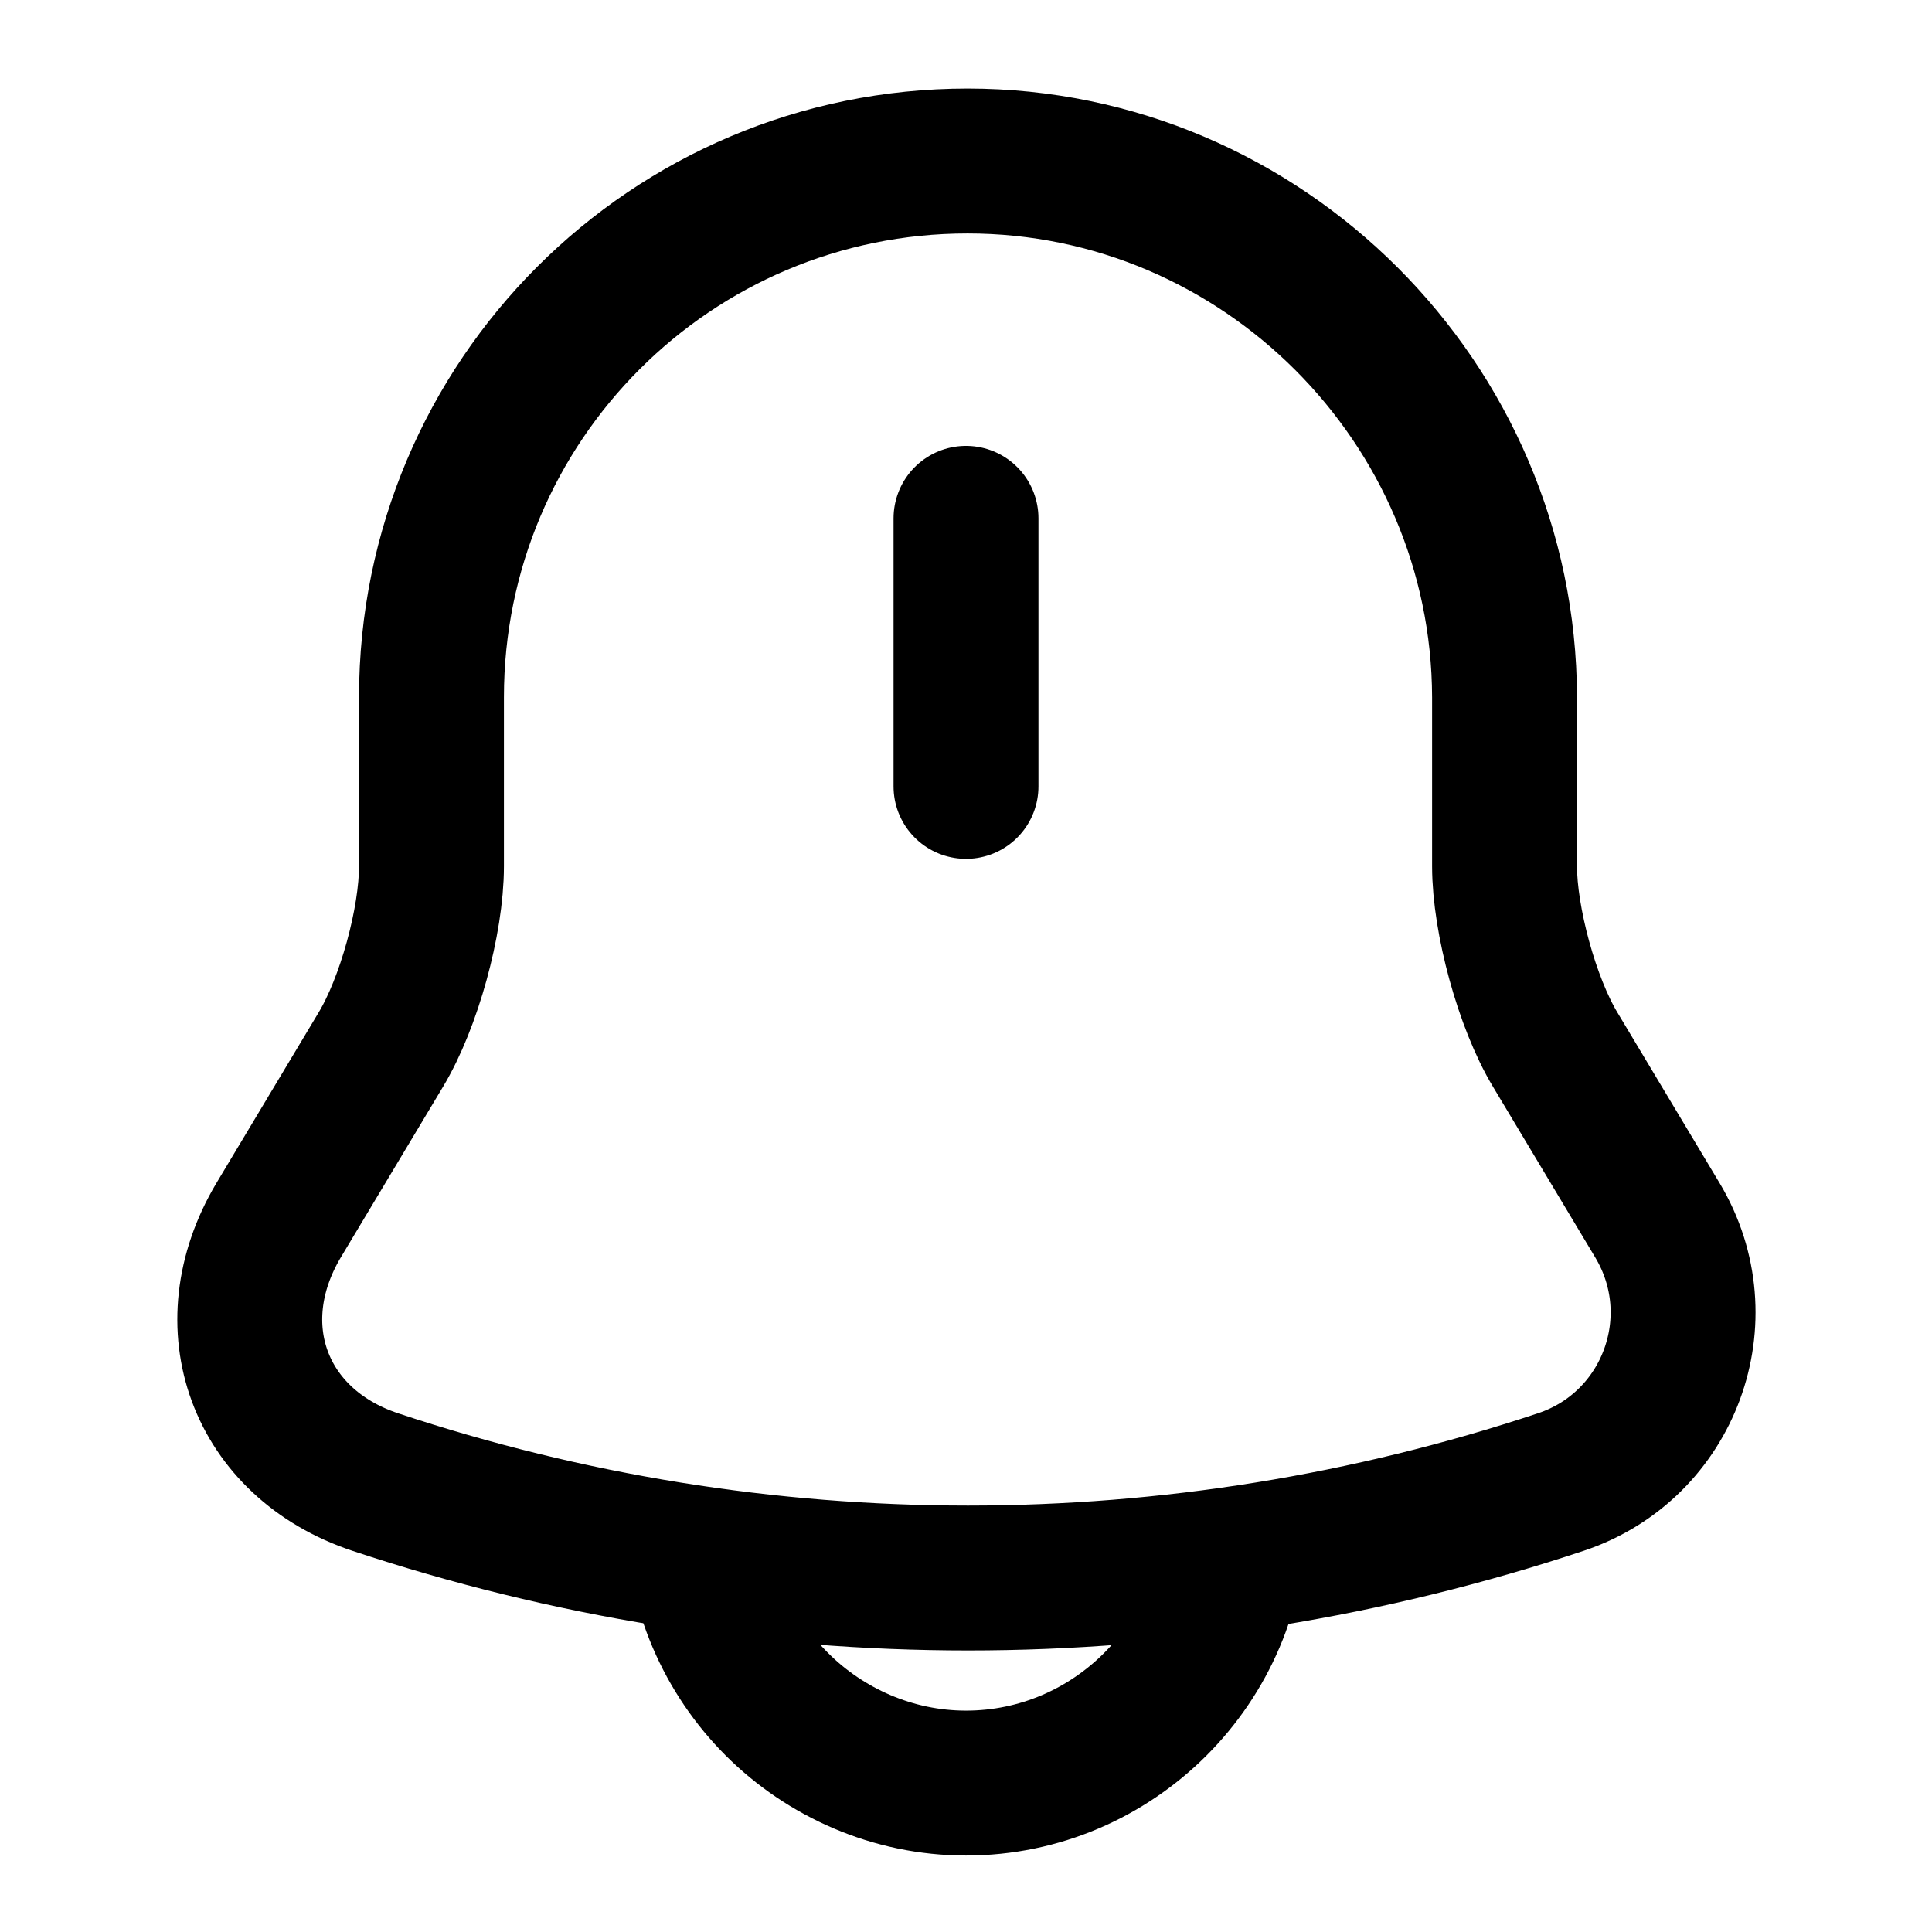
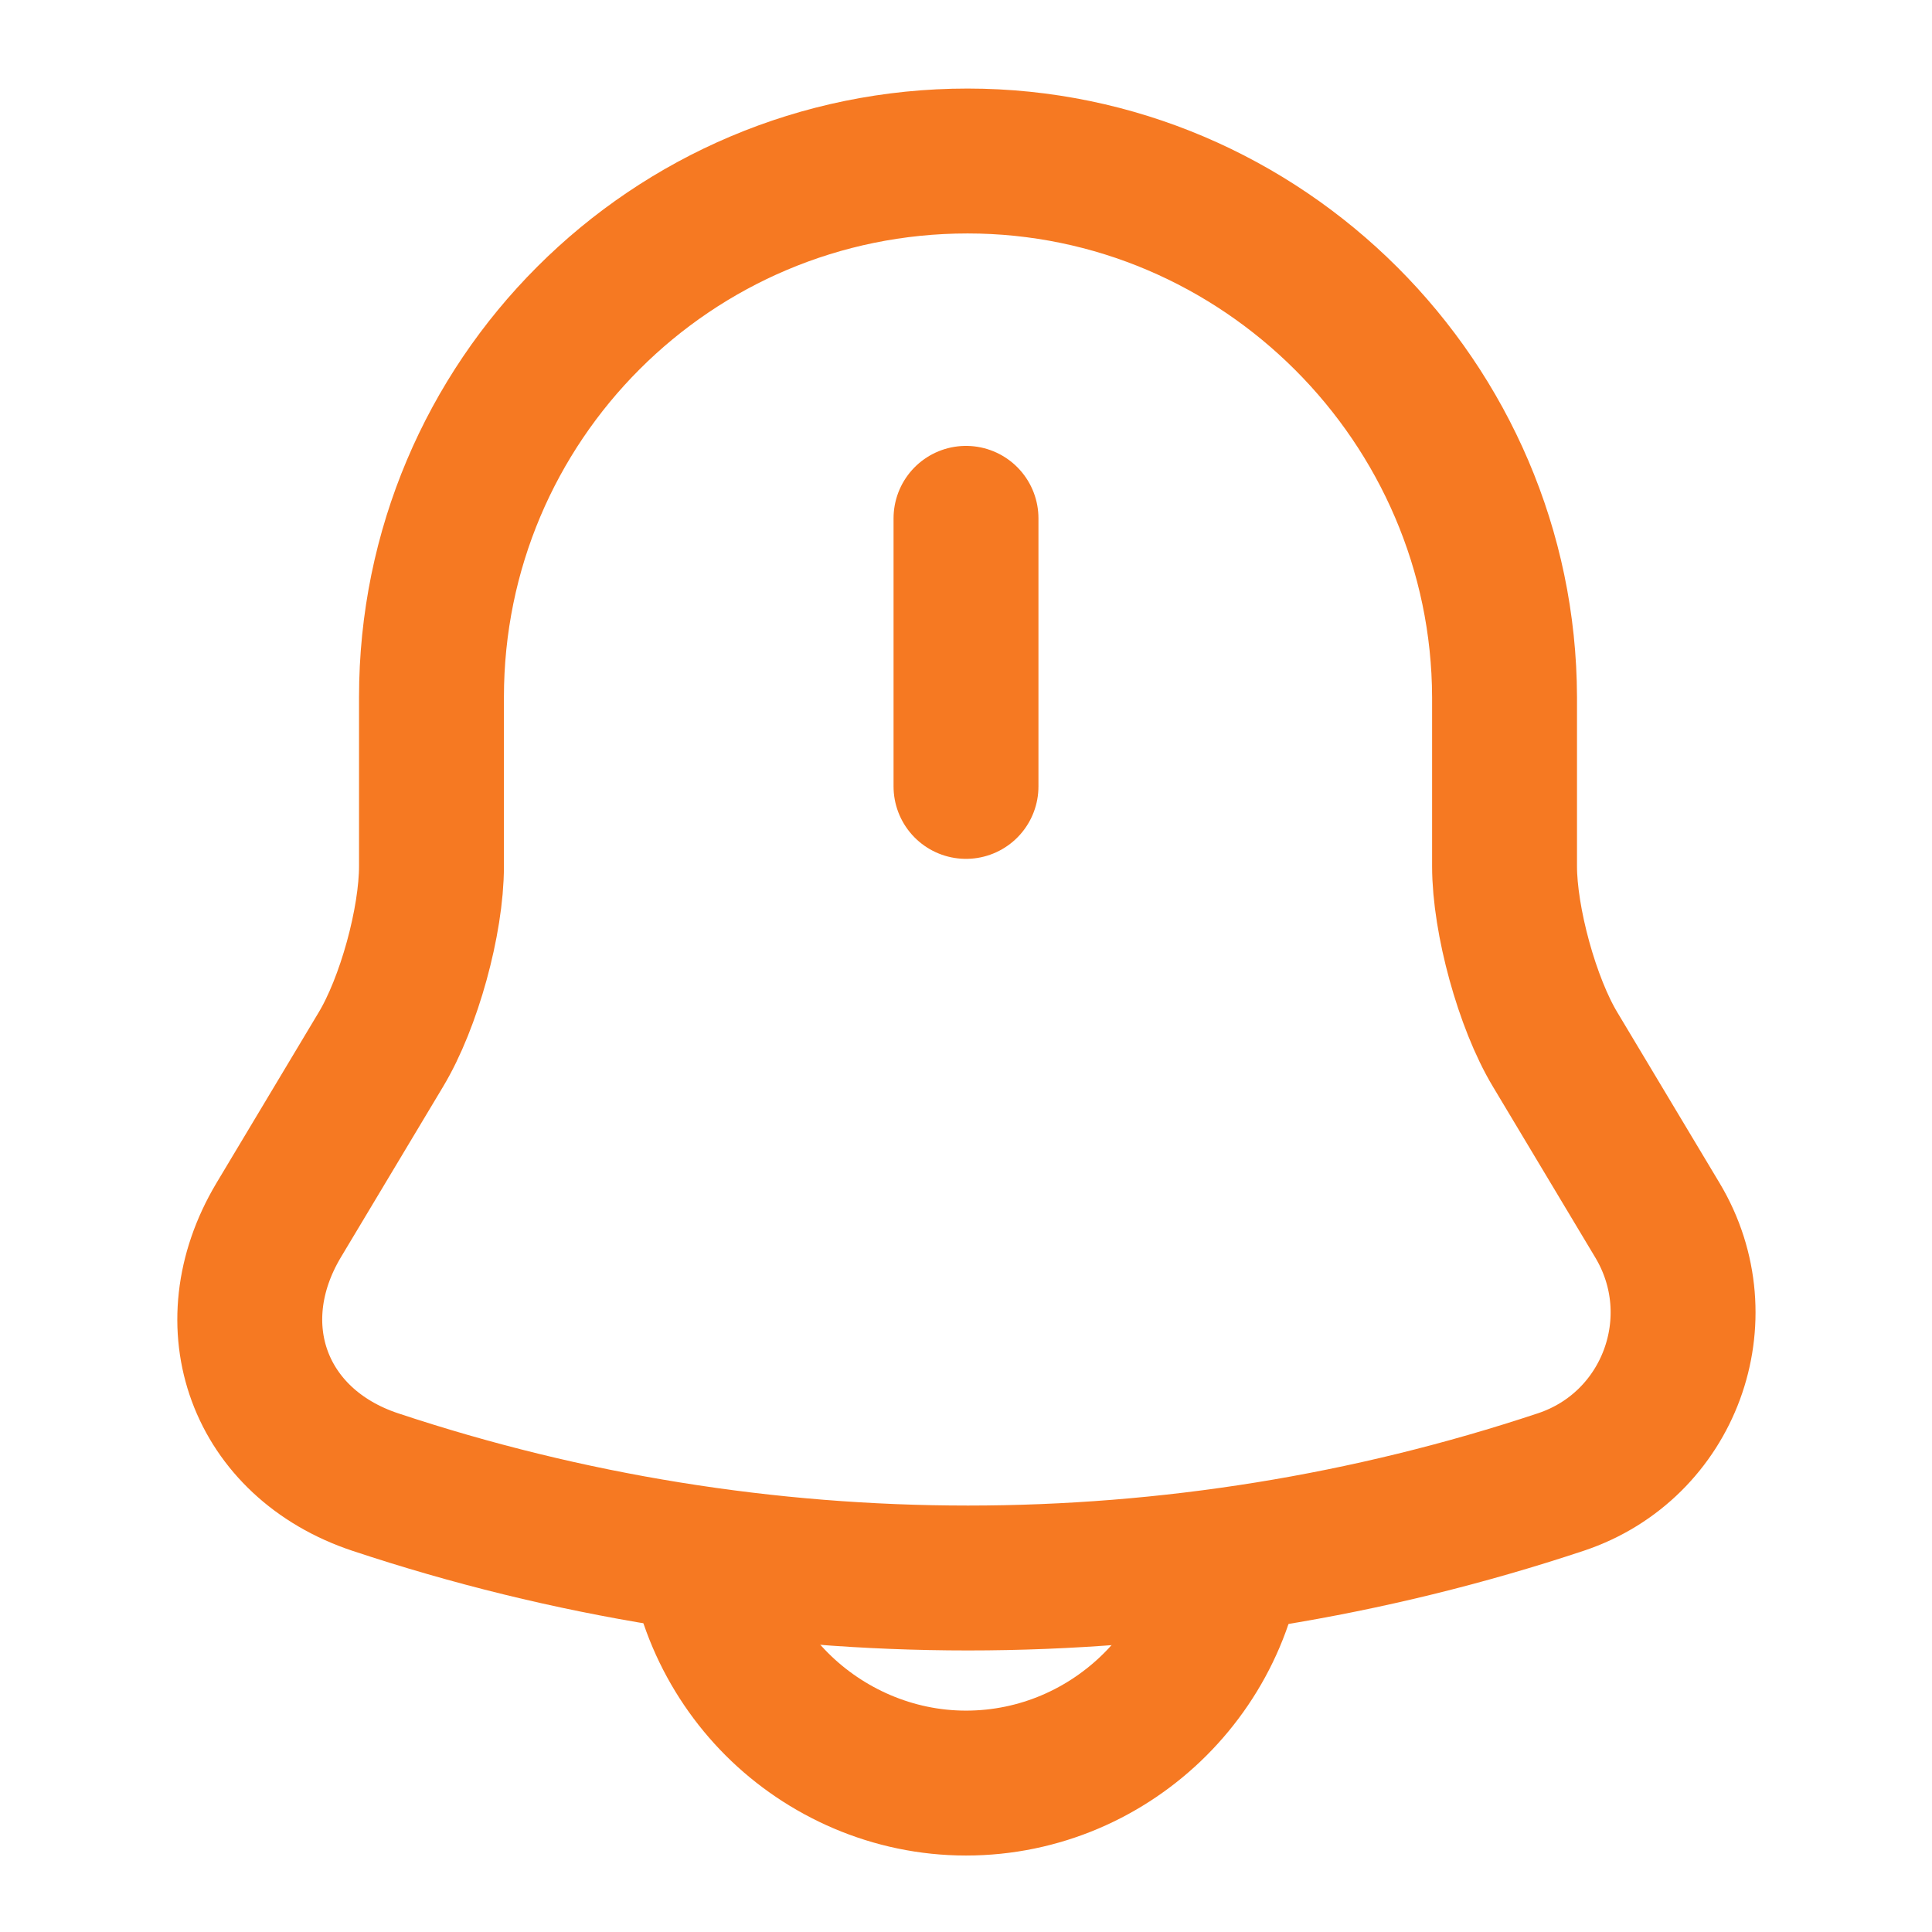
- <svg xmlns="http://www.w3.org/2000/svg" width="24" height="24" viewBox="0 0 24 24" fill="none">
-   <path d="M12 6.439V9.769" stroke="currentColor" stroke-width="1.8" stroke-miterlimit="10" stroke-linecap="round" />
-   <path d="M12.02 2C8.34 2 5.36 4.98 5.36 8.66V10.76C5.36 11.44 5.08 12.46 4.73 13.04L3.46 15.16C2.68 16.47 3.22 17.93 4.66 18.41C9.44 20 14.61 20 19.39 18.41C20.74 17.96 21.32 16.38 20.59 15.16L19.32 13.04C18.97 12.46 18.69 11.43 18.69 10.76V8.66C18.68 5 15.68 2 12.02 2Z" stroke="currentColor" stroke-width="1.8" stroke-miterlimit="10" stroke-linecap="round" />
-   <path d="M15.33 18.82C15.33 20.65 13.83 22.15 12 22.15C11.09 22.15 10.25 21.77 9.65 21.17C9.05 20.57 8.67 19.73 8.67 18.82" stroke="currentColor" stroke-width="1.8" stroke-miterlimit="10" />
+ <svg xmlns="http://www.w3.org/2000/svg" width="24" height="24" viewBox="0 0 24 24" fill="none" stroke="#F67922">
+   <path d="M12 6.439V9.769" stroke-width="1.8" stroke-miterlimit="10" stroke-linecap="round" />
+   <path d="M12.02 2C8.34 2 5.36 4.98 5.36 8.66V10.76C5.36 11.44 5.08 12.46 4.73 13.04L3.46 15.16C2.68 16.47 3.22 17.93 4.66 18.41C9.44 20 14.61 20 19.39 18.41C20.74 17.96 21.32 16.38 20.59 15.16L19.32 13.04C18.97 12.46 18.69 11.43 18.69 10.76V8.66C18.68 5 15.68 2 12.02 2Z" stroke-width="1.8" stroke-linecap="round" />
+   <path d="M15.33 18.82C15.33 20.65 13.83 22.15 12 22.15C11.09 22.15 10.25 21.77 9.65 21.17C9.05 20.57 8.67 19.73 8.67 18.82" stroke-width="1.8" stroke-miterlimit="10" />
</svg>
